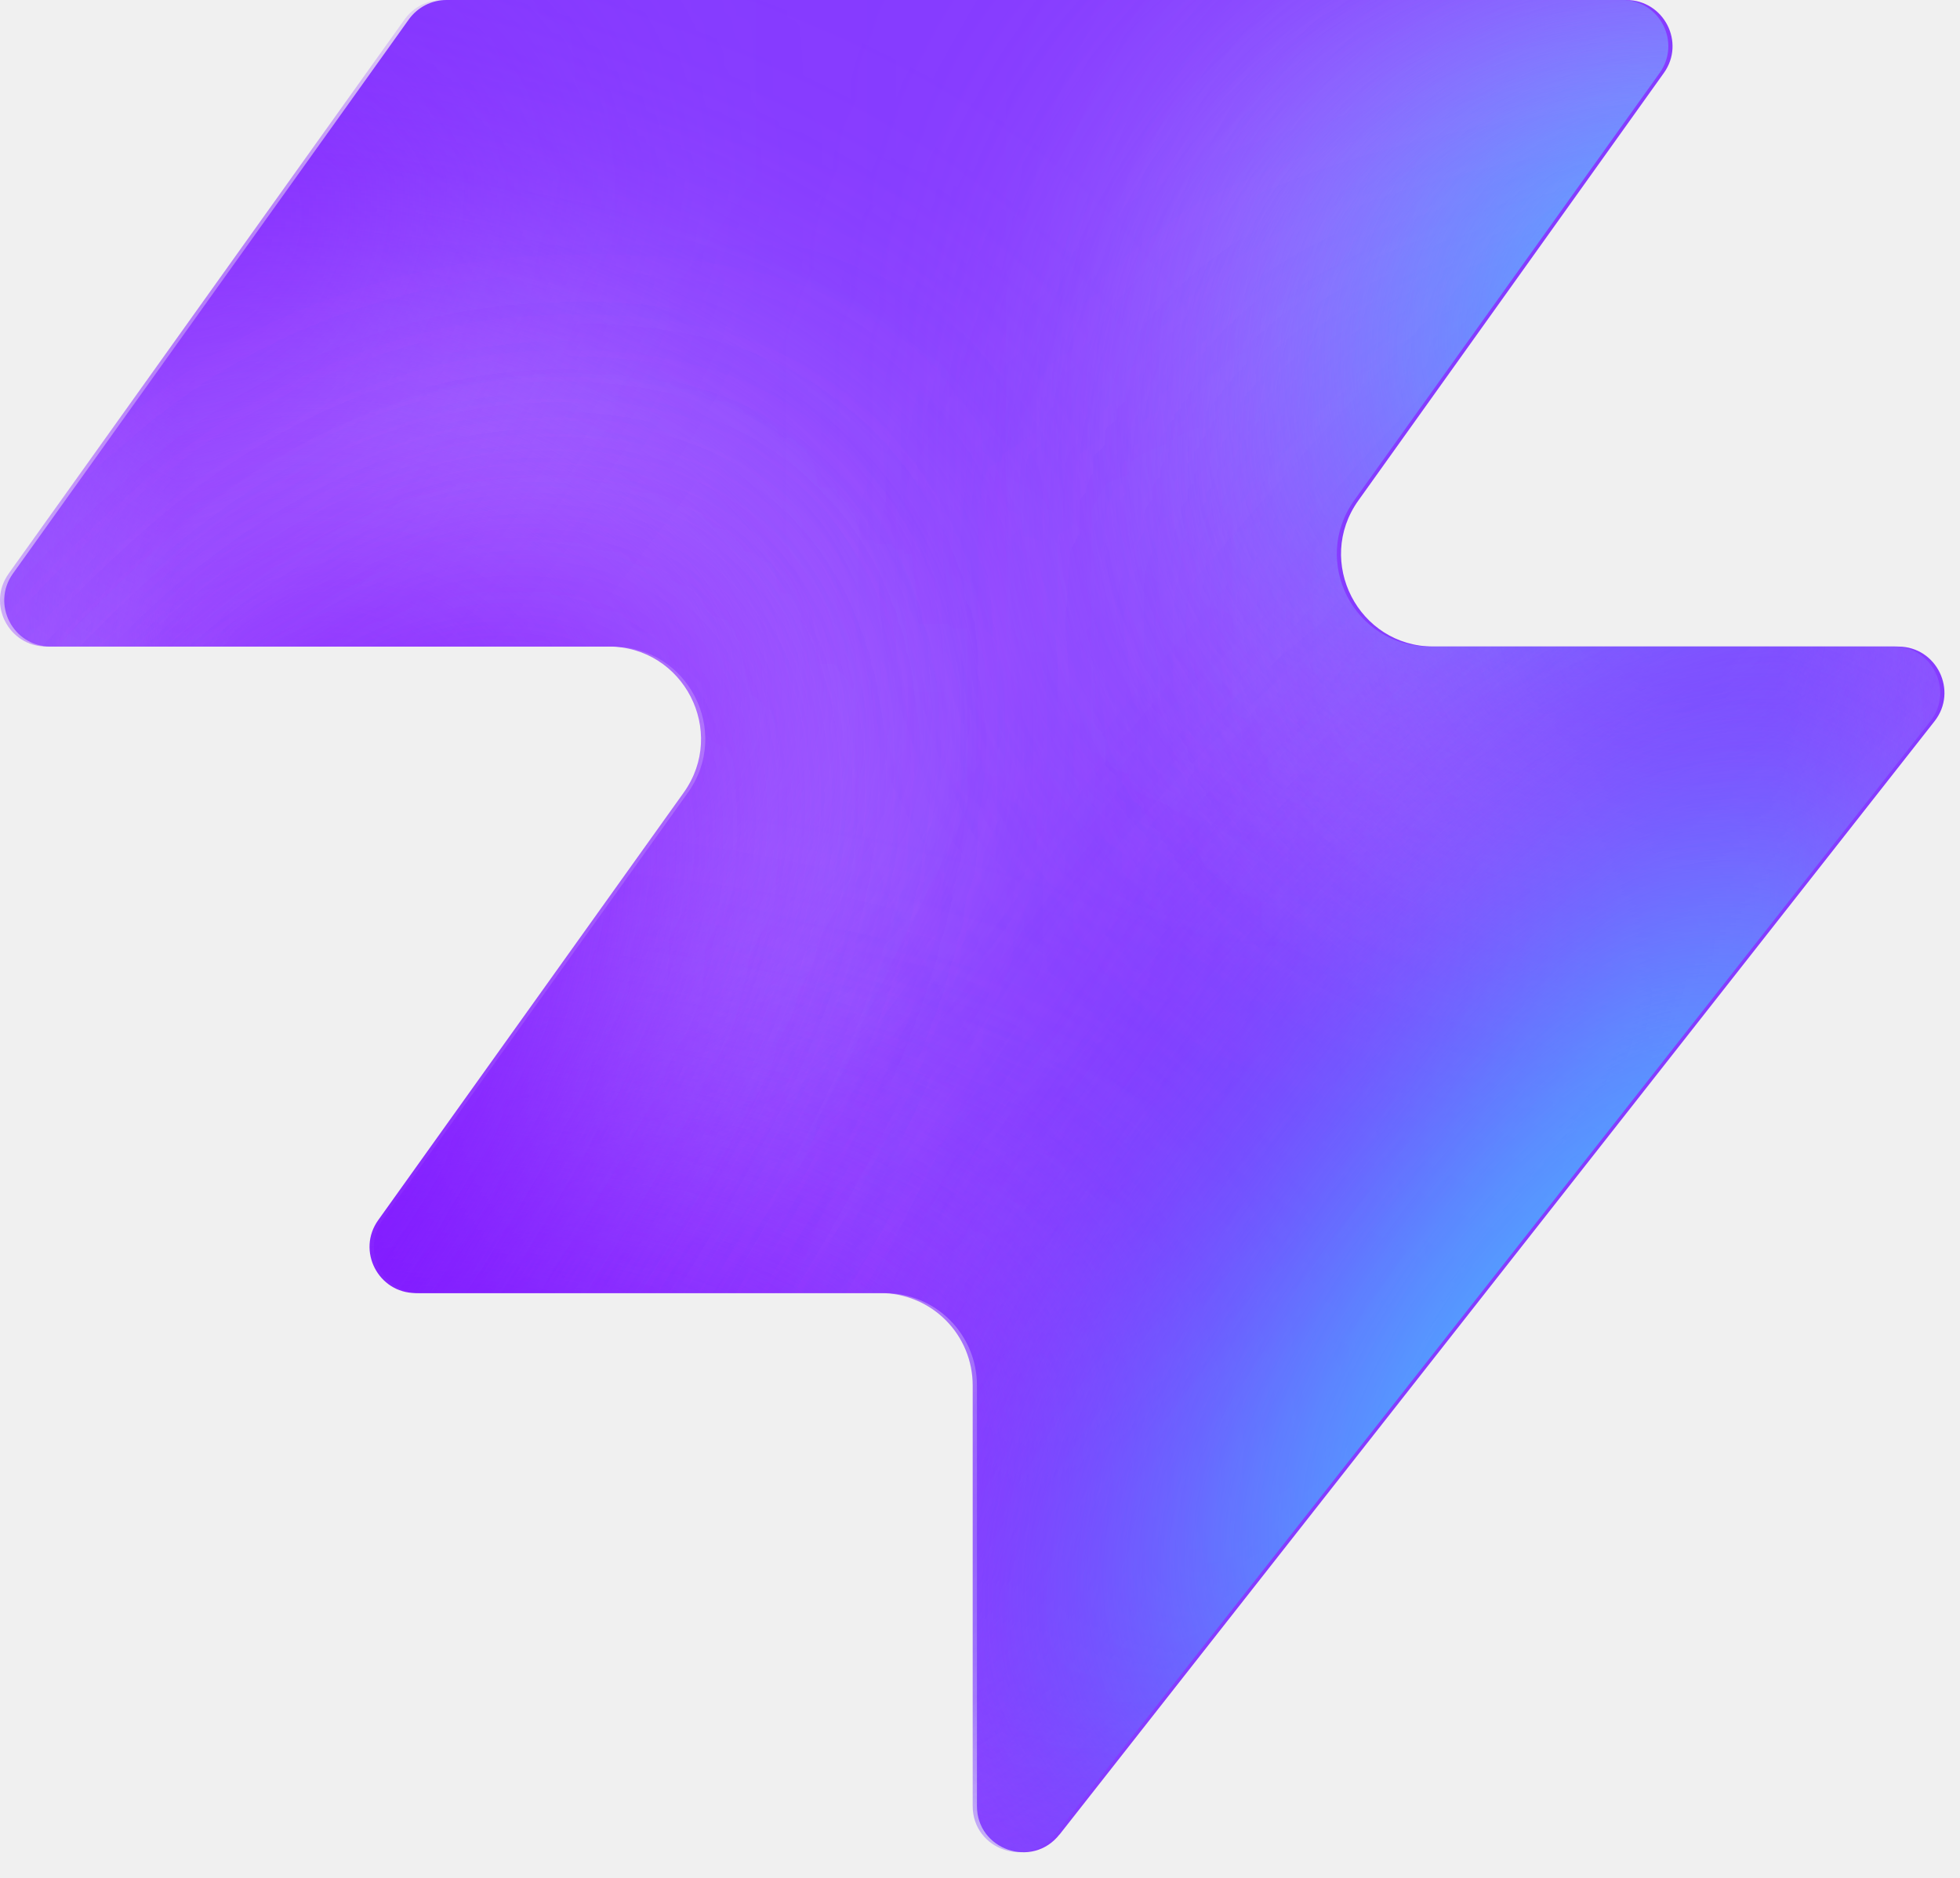
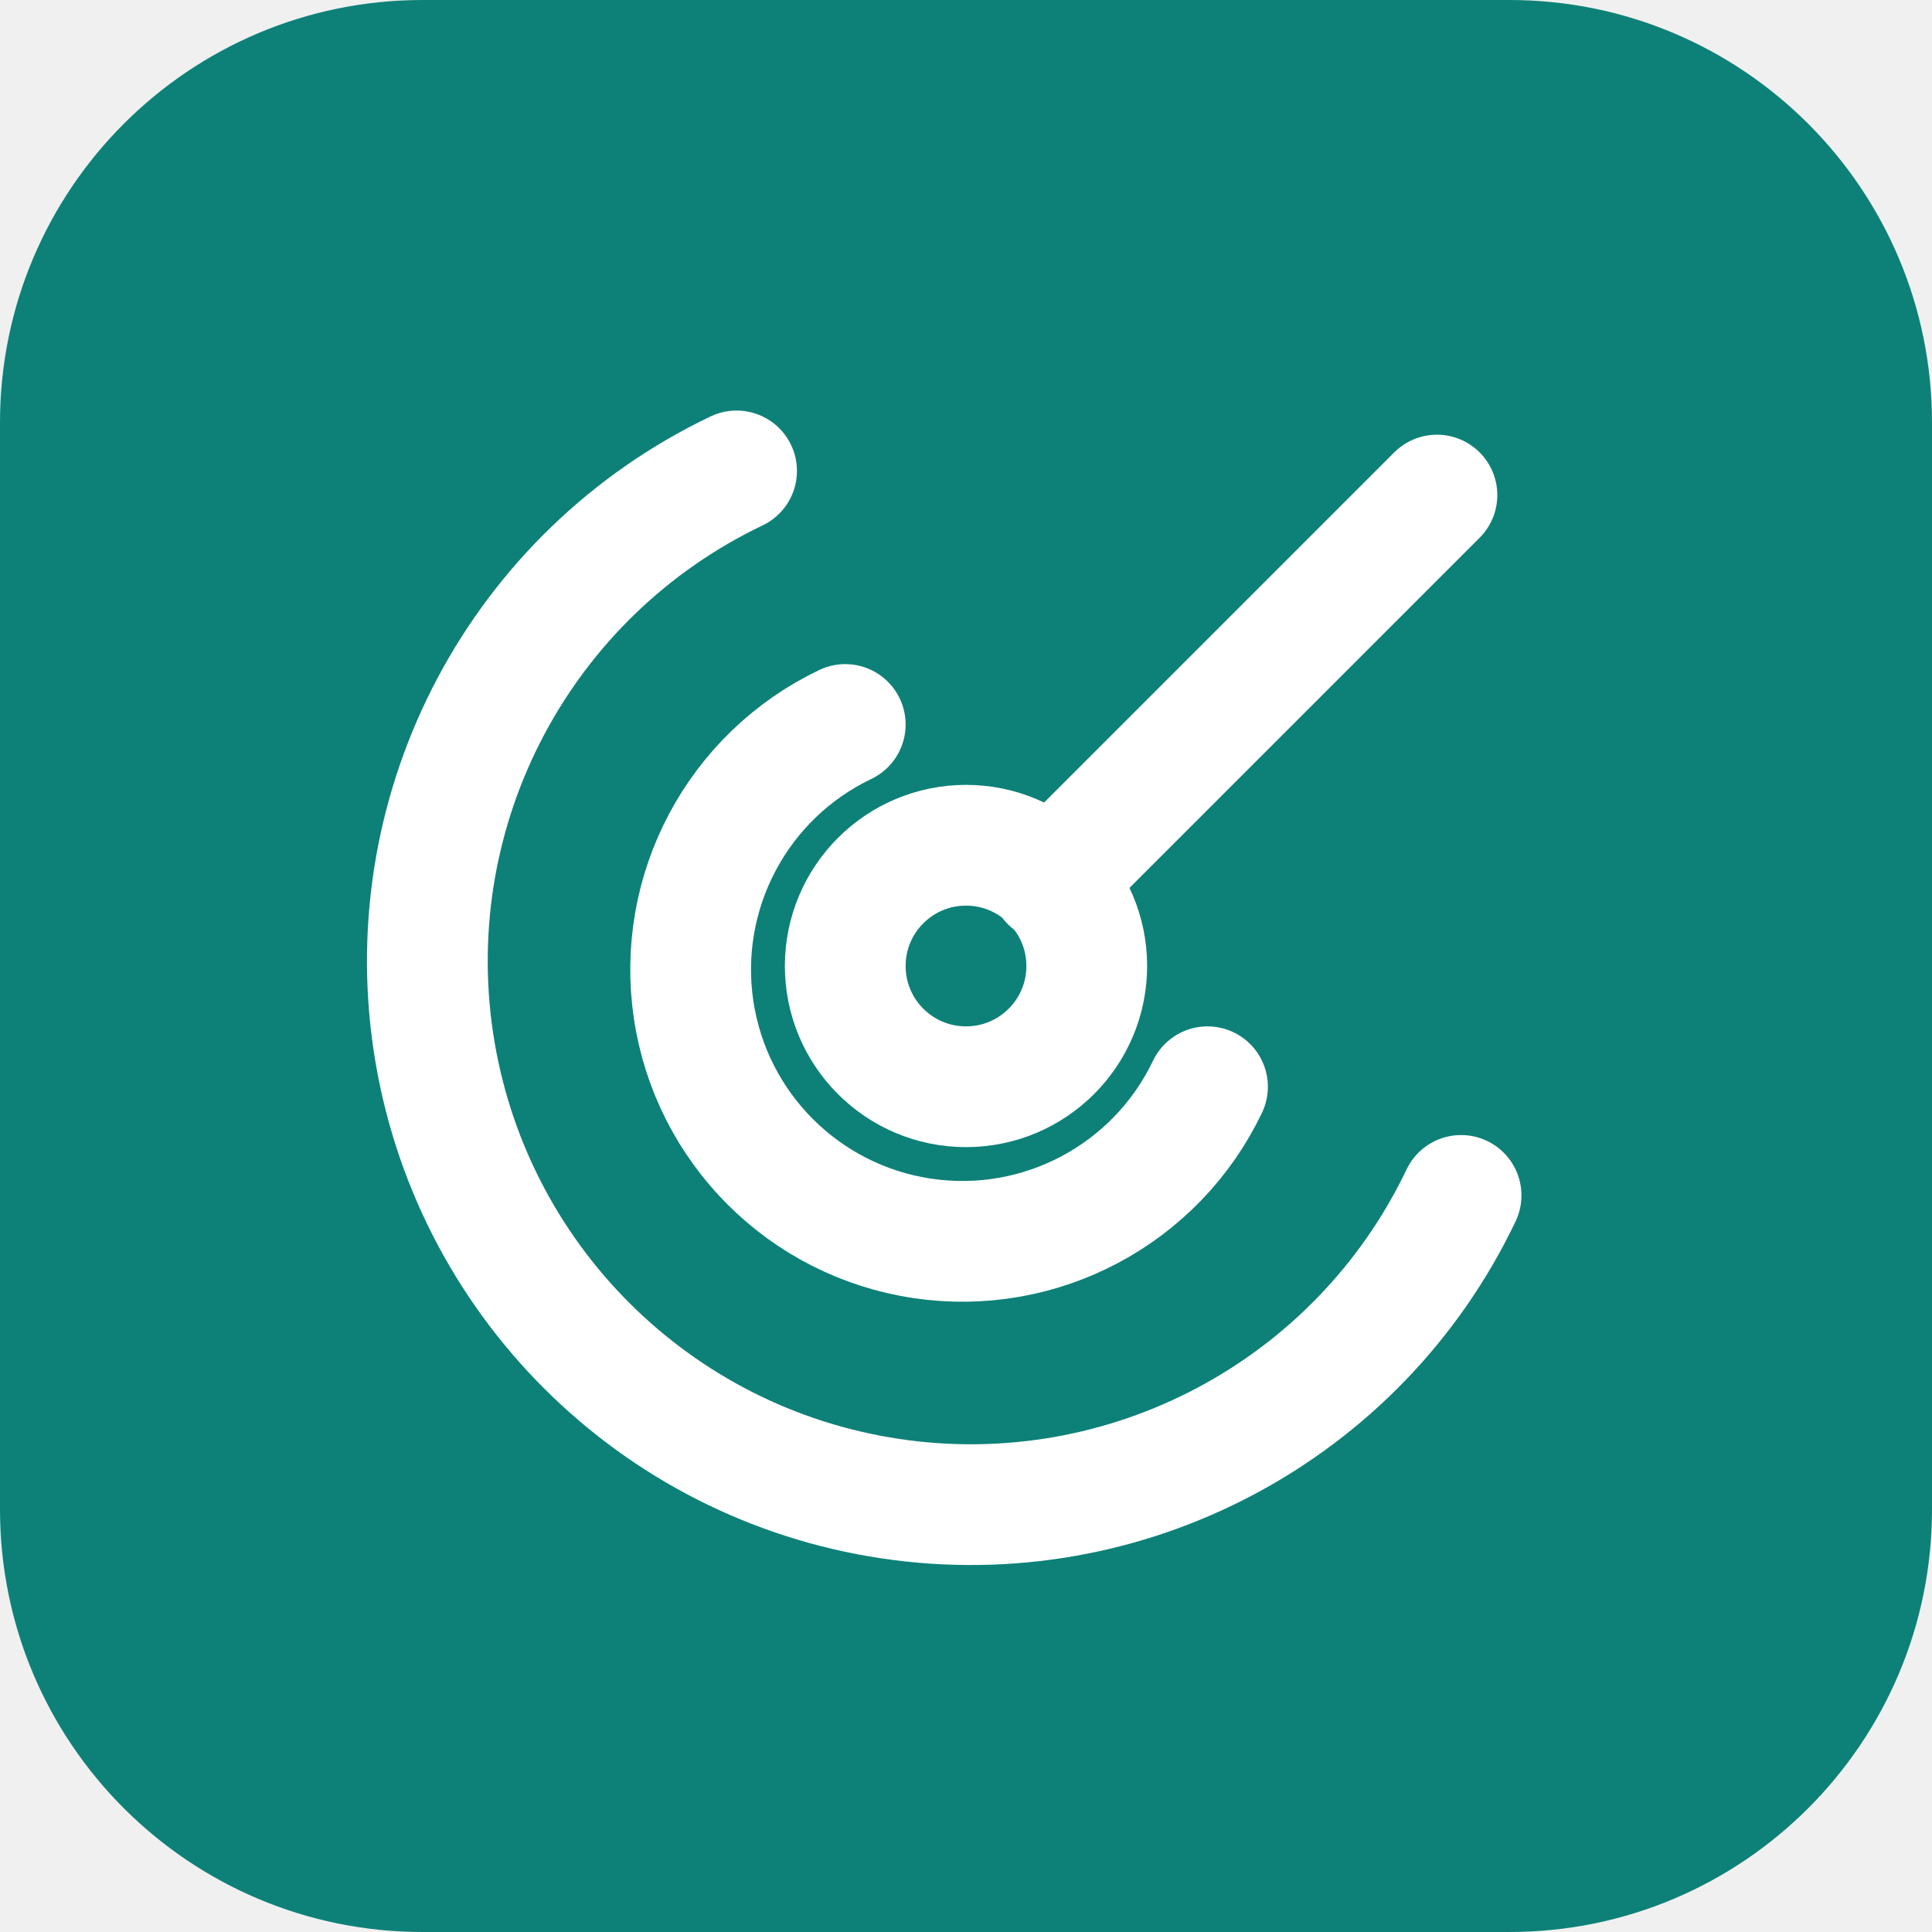
- <svg xmlns="http://www.w3.org/2000/svg" width="48" height="46" fill="none" viewBox="0 0 48 46">
-   <path fill="#863bff" d="M25.946 44.938c-.664.845-2.021.375-2.021-.698V33.937a2.26 2.26 0 0 0-2.262-2.262H10.287c-.92 0-1.456-1.04-.92-1.788l7.48-10.471c1.07-1.497 0-3.578-1.842-3.578H1.237c-.92 0-1.456-1.04-.92-1.788L10.013.474c.214-.297.556-.474.92-.474h28.894c.92 0 1.456 1.04.92 1.788l-7.48 10.471c-1.07 1.498 0 3.579 1.842 3.579h11.377c.943 0 1.473 1.088.89 1.83L25.947 44.94z" style="fill:#863bff;fill:color(display-p3 .525 .23 1);fill-opacity:1" />
-   <mask id="a" width="48" height="46" x="0" y="0" maskUnits="userSpaceOnUse" style="mask-type:alpha">
-     <path fill="#000" d="M25.842 44.938c-.664.844-2.021.375-2.021-.698V33.937a2.26 2.26 0 0 0-2.262-2.262H10.183c-.92 0-1.456-1.04-.92-1.788l7.48-10.471c1.07-1.498 0-3.579-1.842-3.579H1.133c-.92 0-1.456-1.04-.92-1.787L9.91.473c.214-.297.556-.474.92-.474h28.894c.92 0 1.456 1.04.92 1.788l-7.48 10.471c-1.07 1.498 0 3.578 1.842 3.578h11.377c.943 0 1.473 1.088.89 1.832L25.843 44.94z" style="fill:#000;fill-opacity:1" />
-   </mask>
-   <g mask="url(#a)">
-     <g filter="url(#b)">
-       <ellipse cx="5.508" cy="14.704" fill="#ede6ff" rx="5.508" ry="14.704" style="fill:#ede6ff;fill:color(display-p3 .927 .903 1);fill-opacity:1" transform="matrix(.00324 1 1 -.00324 -4.47 31.516)" />
-     </g>
-     <g filter="url(#c)">
-       <ellipse cx="10.399" cy="29.851" fill="#ede6ff" rx="10.399" ry="29.851" style="fill:#ede6ff;fill:color(display-p3 .927 .903 1);fill-opacity:1" transform="matrix(.00324 1 1 -.00324 -39.328 7.883)" />
-     </g>
-     <g filter="url(#d)">
-       <ellipse cx="5.508" cy="30.487" fill="#7e14ff" rx="5.508" ry="30.487" style="fill:#7e14ff;fill:color(display-p3 .492 .077 1);fill-opacity:1" transform="rotate(89.814 -25.913 -14.639)scale(1 -1)" />
-     </g>
-     <g filter="url(#e)">
-       <ellipse cx="5.508" cy="30.599" fill="#7e14ff" rx="5.508" ry="30.599" style="fill:#7e14ff;fill:color(display-p3 .492 .077 1);fill-opacity:1" transform="rotate(89.814 -32.644 -3.334)scale(1 -1)" />
-     </g>
-     <g filter="url(#f)">
-       <ellipse cx="5.508" cy="30.599" fill="#7e14ff" rx="5.508" ry="30.599" style="fill:#7e14ff;fill:color(display-p3 .492 .077 1);fill-opacity:1" transform="matrix(.00324 1 1 -.00324 -34.34 30.47)" />
-     </g>
-     <g filter="url(#g)">
-       <ellipse cx="14.072" cy="22.078" fill="#ede6ff" rx="14.072" ry="22.078" style="fill:#ede6ff;fill:color(display-p3 .927 .903 1);fill-opacity:1" transform="rotate(93.35 24.506 48.493)scale(-1 1)" />
-     </g>
-     <g filter="url(#h)">
-       <ellipse cx="3.47" cy="21.501" fill="#7e14ff" rx="3.47" ry="21.501" style="fill:#7e14ff;fill:color(display-p3 .492 .077 1);fill-opacity:1" transform="rotate(89.009 28.708 47.59)scale(-1 1)" />
-     </g>
-     <g filter="url(#i)">
-       <ellipse cx="3.47" cy="21.501" fill="#7e14ff" rx="3.47" ry="21.501" style="fill:#7e14ff;fill:color(display-p3 .492 .077 1);fill-opacity:1" transform="rotate(89.009 28.708 47.59)scale(-1 1)" />
-     </g>
-     <g filter="url(#j)">
-       <ellipse cx=".387" cy="8.972" fill="#7e14ff" rx="4.407" ry="29.108" style="fill:#7e14ff;fill:color(display-p3 .492 .077 1);fill-opacity:1" transform="rotate(39.51 .387 8.972)" />
-     </g>
-     <g filter="url(#k)">
-       <ellipse cx="47.523" cy="-6.092" fill="#7e14ff" rx="4.407" ry="29.108" style="fill:#7e14ff;fill:color(display-p3 .492 .077 1);fill-opacity:1" transform="rotate(37.892 47.523 -6.092)" />
-     </g>
-     <g filter="url(#l)">
-       <ellipse cx="41.412" cy="6.333" fill="#47bfff" rx="5.971" ry="9.665" style="fill:#47bfff;fill:color(display-p3 .28 .748 1);fill-opacity:1" transform="rotate(37.892 41.412 6.333)" />
-     </g>
-     <g filter="url(#m)">
-       <ellipse cx="-1.879" cy="38.332" fill="#7e14ff" rx="4.407" ry="29.108" style="fill:#7e14ff;fill:color(display-p3 .492 .077 1);fill-opacity:1" transform="rotate(37.892 -1.88 38.332)" />
-     </g>
-     <g filter="url(#n)">
-       <ellipse cx="-1.879" cy="38.332" fill="#7e14ff" rx="4.407" ry="29.108" style="fill:#7e14ff;fill:color(display-p3 .492 .077 1);fill-opacity:1" transform="rotate(37.892 -1.88 38.332)" />
-     </g>
-     <g filter="url(#o)">
-       <ellipse cx="35.651" cy="29.907" fill="#7e14ff" rx="4.407" ry="29.108" style="fill:#7e14ff;fill:color(display-p3 .492 .077 1);fill-opacity:1" transform="rotate(37.892 35.651 29.907)" />
-     </g>
-     <g filter="url(#p)">
-       <ellipse cx="38.418" cy="32.4" fill="#47bfff" rx="5.971" ry="15.297" style="fill:#47bfff;fill:color(display-p3 .28 .748 1);fill-opacity:1" transform="rotate(37.892 38.418 32.4)" />
-     </g>
+ <svg xmlns="http://www.w3.org/2000/svg" viewBox="0 0 32 32" fill="none">
+   <rect width="32" height="32" rx="7" fill="#0d8178" />
+   <g transform="translate(4 4)" stroke="#fff" stroke-width="2" stroke-linecap="round" stroke-linejoin="round">
+     <path d="M20.2 15.8A9 9 0 1 1 8.2 3.8" />
+     <path d="M16 14a4.5 4.5 0 1 1-6-6" />
+     <circle cx="12" cy="12" r="2" />
+     <path d="m13.4 10.6 6.4-6.4" />
  </g>
-   <defs>
-     <filter id="b" width="60.045" height="41.654" x="-19.77" y="16.149" color-interpolation-filters="sRGB" filterUnits="userSpaceOnUse">
-       <feFlood flood-opacity="0" result="BackgroundImageFix" />
-       <feBlend in="SourceGraphic" in2="BackgroundImageFix" result="shape" />
-       <feGaussianBlur result="effect1_foregroundBlur_2002_17158" stdDeviation="7.659" />
-     </filter>
-     <filter id="c" width="90.34" height="51.437" x="-54.613" y="-7.533" color-interpolation-filters="sRGB" filterUnits="userSpaceOnUse">
-       <feFlood flood-opacity="0" result="BackgroundImageFix" />
-       <feBlend in="SourceGraphic" in2="BackgroundImageFix" result="shape" />
-       <feGaussianBlur result="effect1_foregroundBlur_2002_17158" stdDeviation="7.659" />
-     </filter>
-     <filter id="d" width="79.355" height="29.4" x="-49.64" y="2.03" color-interpolation-filters="sRGB" filterUnits="userSpaceOnUse">
-       <feFlood flood-opacity="0" result="BackgroundImageFix" />
-       <feBlend in="SourceGraphic" in2="BackgroundImageFix" result="shape" />
-       <feGaussianBlur result="effect1_foregroundBlur_2002_17158" stdDeviation="4.596" />
-     </filter>
-     <filter id="e" width="79.579" height="29.4" x="-45.045" y="20.029" color-interpolation-filters="sRGB" filterUnits="userSpaceOnUse">
-       <feFlood flood-opacity="0" result="BackgroundImageFix" />
-       <feBlend in="SourceGraphic" in2="BackgroundImageFix" result="shape" />
-       <feGaussianBlur result="effect1_foregroundBlur_2002_17158" stdDeviation="4.596" />
-     </filter>
-     <filter id="f" width="79.579" height="29.4" x="-43.513" y="21.178" color-interpolation-filters="sRGB" filterUnits="userSpaceOnUse">
-       <feFlood flood-opacity="0" result="BackgroundImageFix" />
-       <feBlend in="SourceGraphic" in2="BackgroundImageFix" result="shape" />
-       <feGaussianBlur result="effect1_foregroundBlur_2002_17158" stdDeviation="4.596" />
-     </filter>
-     <filter id="g" width="74.749" height="58.852" x="15.756" y="-17.901" color-interpolation-filters="sRGB" filterUnits="userSpaceOnUse">
-       <feFlood flood-opacity="0" result="BackgroundImageFix" />
-       <feBlend in="SourceGraphic" in2="BackgroundImageFix" result="shape" />
-       <feGaussianBlur result="effect1_foregroundBlur_2002_17158" stdDeviation="7.659" />
-     </filter>
-     <filter id="h" width="61.377" height="25.362" x="23.548" y="2.284" color-interpolation-filters="sRGB" filterUnits="userSpaceOnUse">
-       <feFlood flood-opacity="0" result="BackgroundImageFix" />
-       <feBlend in="SourceGraphic" in2="BackgroundImageFix" result="shape" />
-       <feGaussianBlur result="effect1_foregroundBlur_2002_17158" stdDeviation="4.596" />
-     </filter>
-     <filter id="i" width="61.377" height="25.362" x="23.548" y="2.284" color-interpolation-filters="sRGB" filterUnits="userSpaceOnUse">
-       <feFlood flood-opacity="0" result="BackgroundImageFix" />
-       <feBlend in="SourceGraphic" in2="BackgroundImageFix" result="shape" />
-       <feGaussianBlur result="effect1_foregroundBlur_2002_17158" stdDeviation="4.596" />
-     </filter>
-     <filter id="j" width="56.045" height="63.649" x="-27.636" y="-22.853" color-interpolation-filters="sRGB" filterUnits="userSpaceOnUse">
-       <feFlood flood-opacity="0" result="BackgroundImageFix" />
-       <feBlend in="SourceGraphic" in2="BackgroundImageFix" result="shape" />
-       <feGaussianBlur result="effect1_foregroundBlur_2002_17158" stdDeviation="4.596" />
-     </filter>
-     <filter id="k" width="54.814" height="64.646" x="20.116" y="-38.415" color-interpolation-filters="sRGB" filterUnits="userSpaceOnUse">
-       <feFlood flood-opacity="0" result="BackgroundImageFix" />
-       <feBlend in="SourceGraphic" in2="BackgroundImageFix" result="shape" />
-       <feGaussianBlur result="effect1_foregroundBlur_2002_17158" stdDeviation="4.596" />
-     </filter>
-     <filter id="l" width="33.541" height="35.313" x="24.641" y="-11.323" color-interpolation-filters="sRGB" filterUnits="userSpaceOnUse">
-       <feFlood flood-opacity="0" result="BackgroundImageFix" />
-       <feBlend in="SourceGraphic" in2="BackgroundImageFix" result="shape" />
-       <feGaussianBlur result="effect1_foregroundBlur_2002_17158" stdDeviation="4.596" />
-     </filter>
-     <filter id="m" width="54.814" height="64.646" x="-29.286" y="6.009" color-interpolation-filters="sRGB" filterUnits="userSpaceOnUse">
-       <feFlood flood-opacity="0" result="BackgroundImageFix" />
-       <feBlend in="SourceGraphic" in2="BackgroundImageFix" result="shape" />
-       <feGaussianBlur result="effect1_foregroundBlur_2002_17158" stdDeviation="4.596" />
-     </filter>
-     <filter id="n" width="54.814" height="64.646" x="-29.286" y="6.009" color-interpolation-filters="sRGB" filterUnits="userSpaceOnUse">
-       <feFlood flood-opacity="0" result="BackgroundImageFix" />
-       <feBlend in="SourceGraphic" in2="BackgroundImageFix" result="shape" />
-       <feGaussianBlur result="effect1_foregroundBlur_2002_17158" stdDeviation="4.596" />
-     </filter>
-     <filter id="o" width="54.814" height="64.646" x="8.244" y="-2.416" color-interpolation-filters="sRGB" filterUnits="userSpaceOnUse">
-       <feFlood flood-opacity="0" result="BackgroundImageFix" />
-       <feBlend in="SourceGraphic" in2="BackgroundImageFix" result="shape" />
-       <feGaussianBlur result="effect1_foregroundBlur_2002_17158" stdDeviation="4.596" />
-     </filter>
-     <filter id="p" width="39.409" height="43.623" x="18.713" y="10.588" color-interpolation-filters="sRGB" filterUnits="userSpaceOnUse">
-       <feFlood flood-opacity="0" result="BackgroundImageFix" />
-       <feBlend in="SourceGraphic" in2="BackgroundImageFix" result="shape" />
-       <feGaussianBlur result="effect1_foregroundBlur_2002_17158" stdDeviation="4.596" />
-     </filter>
-   </defs>
</svg>
